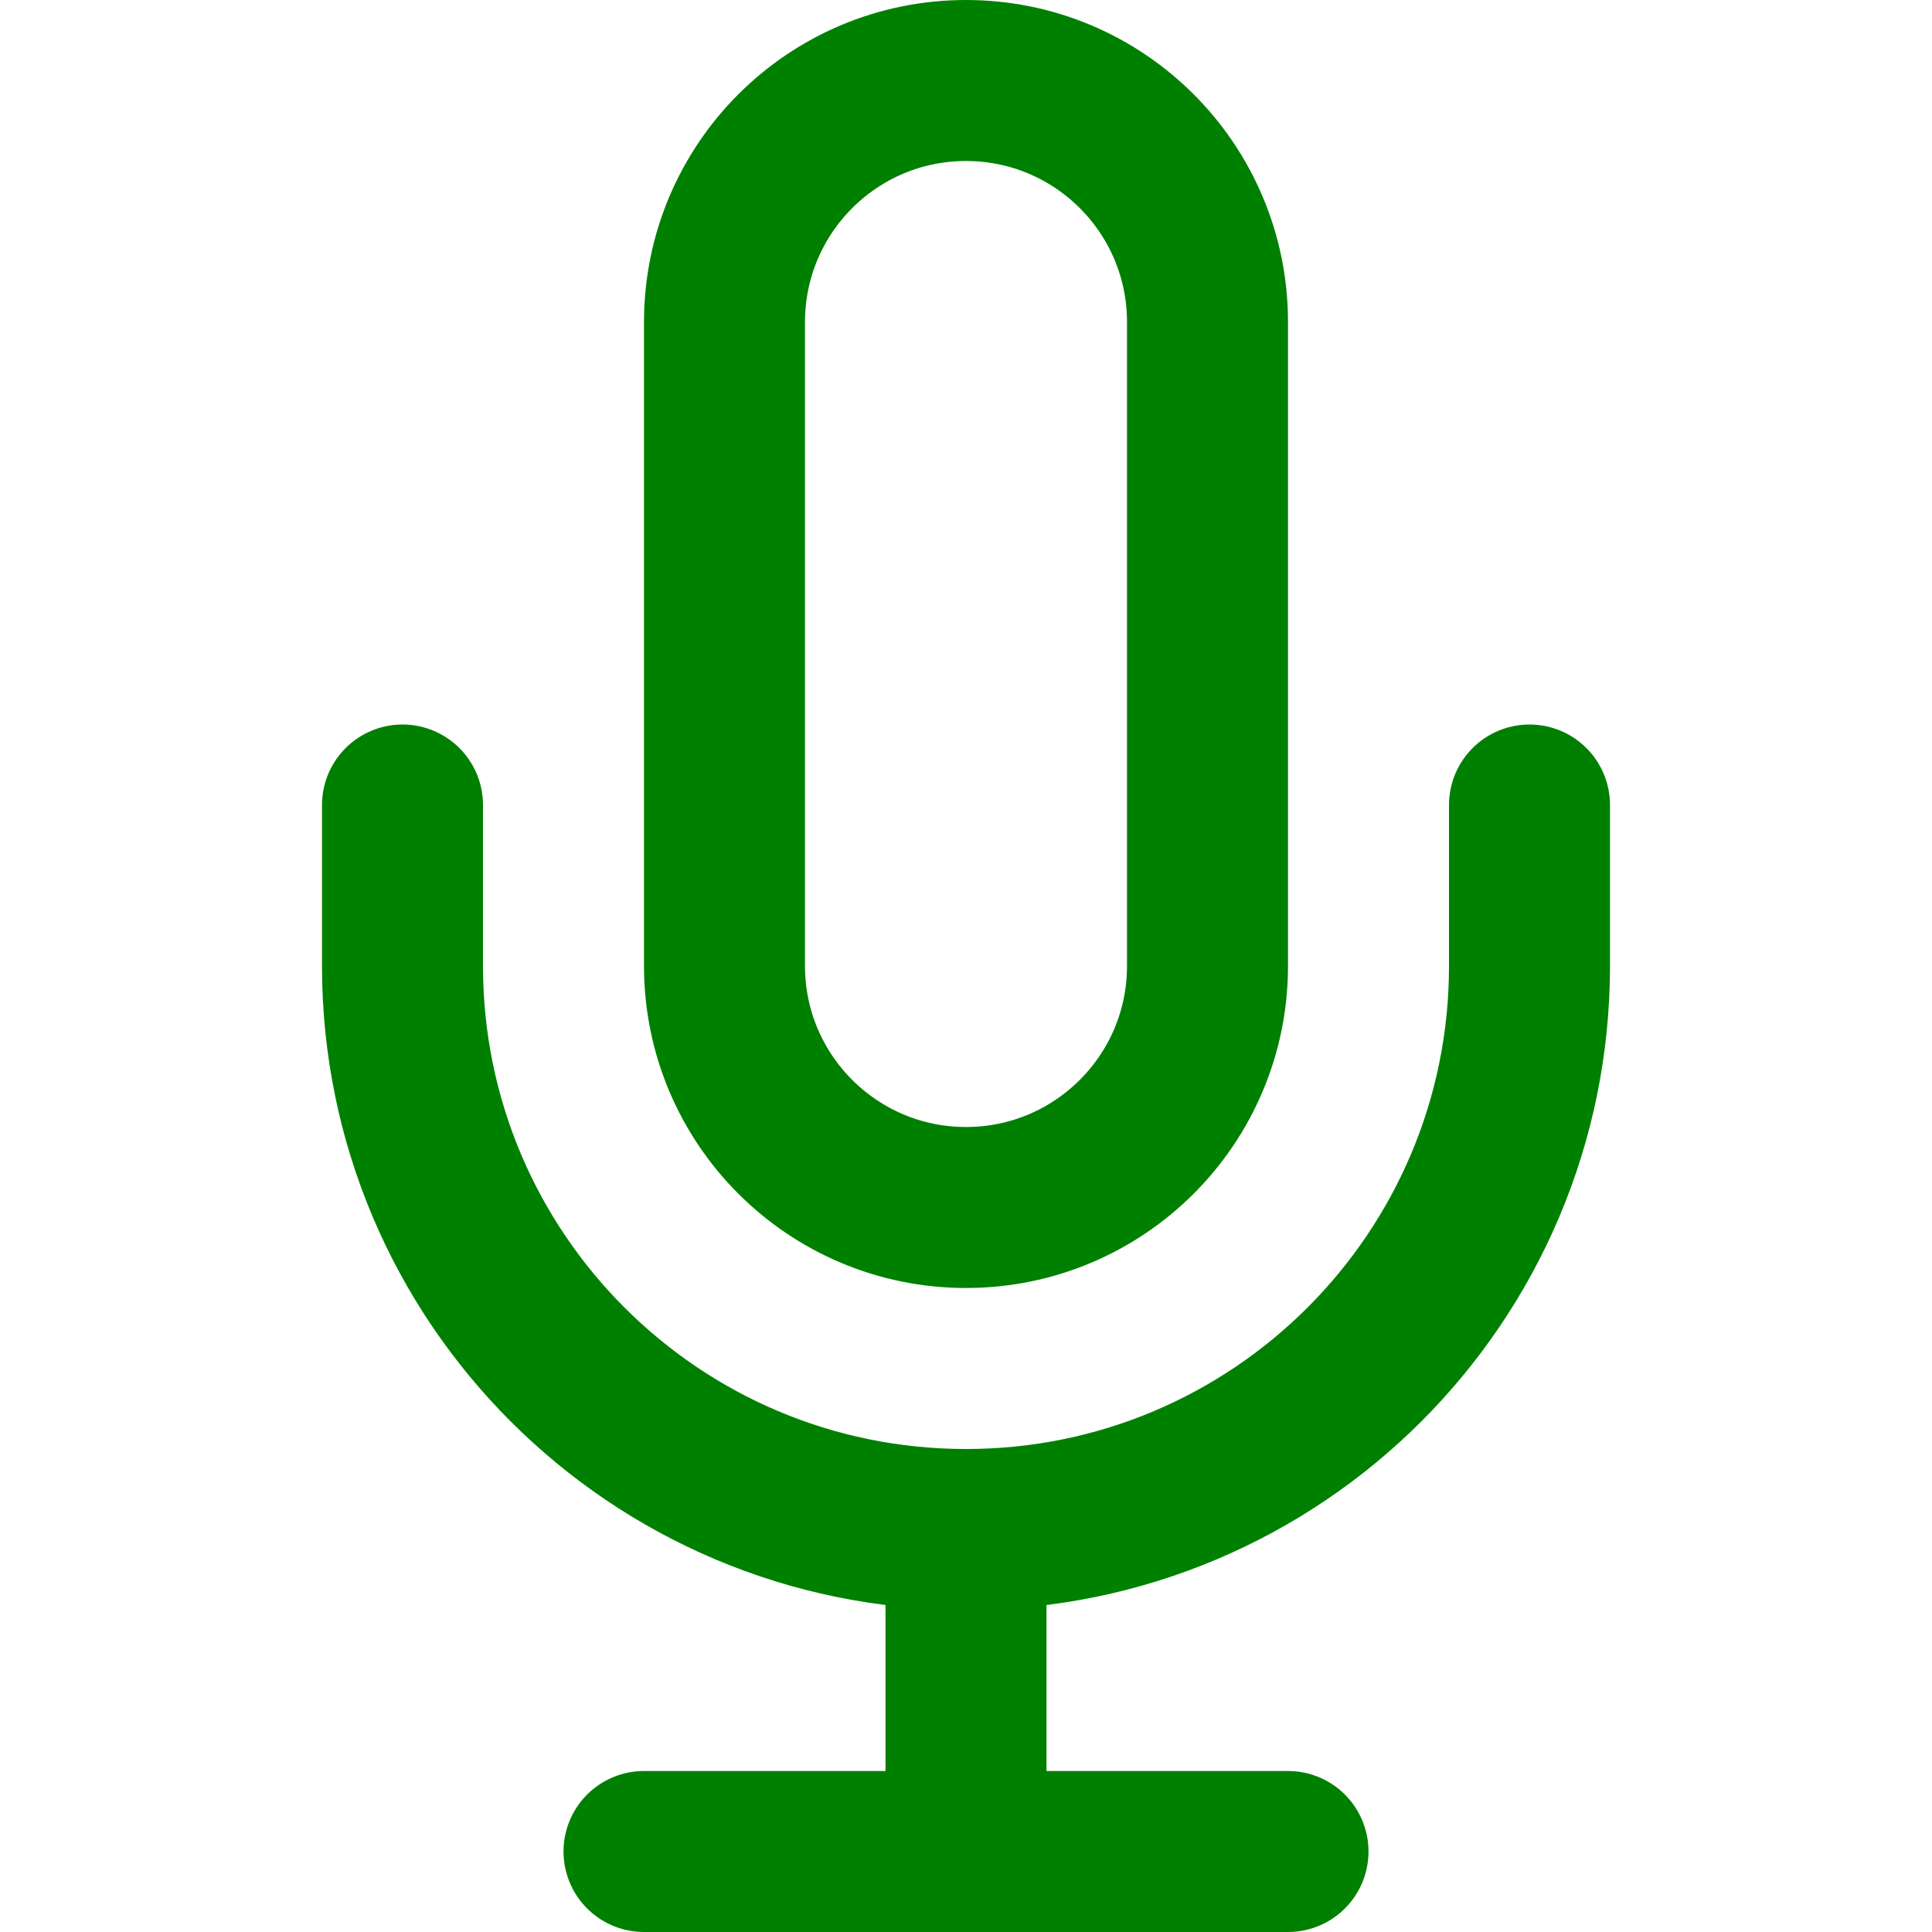
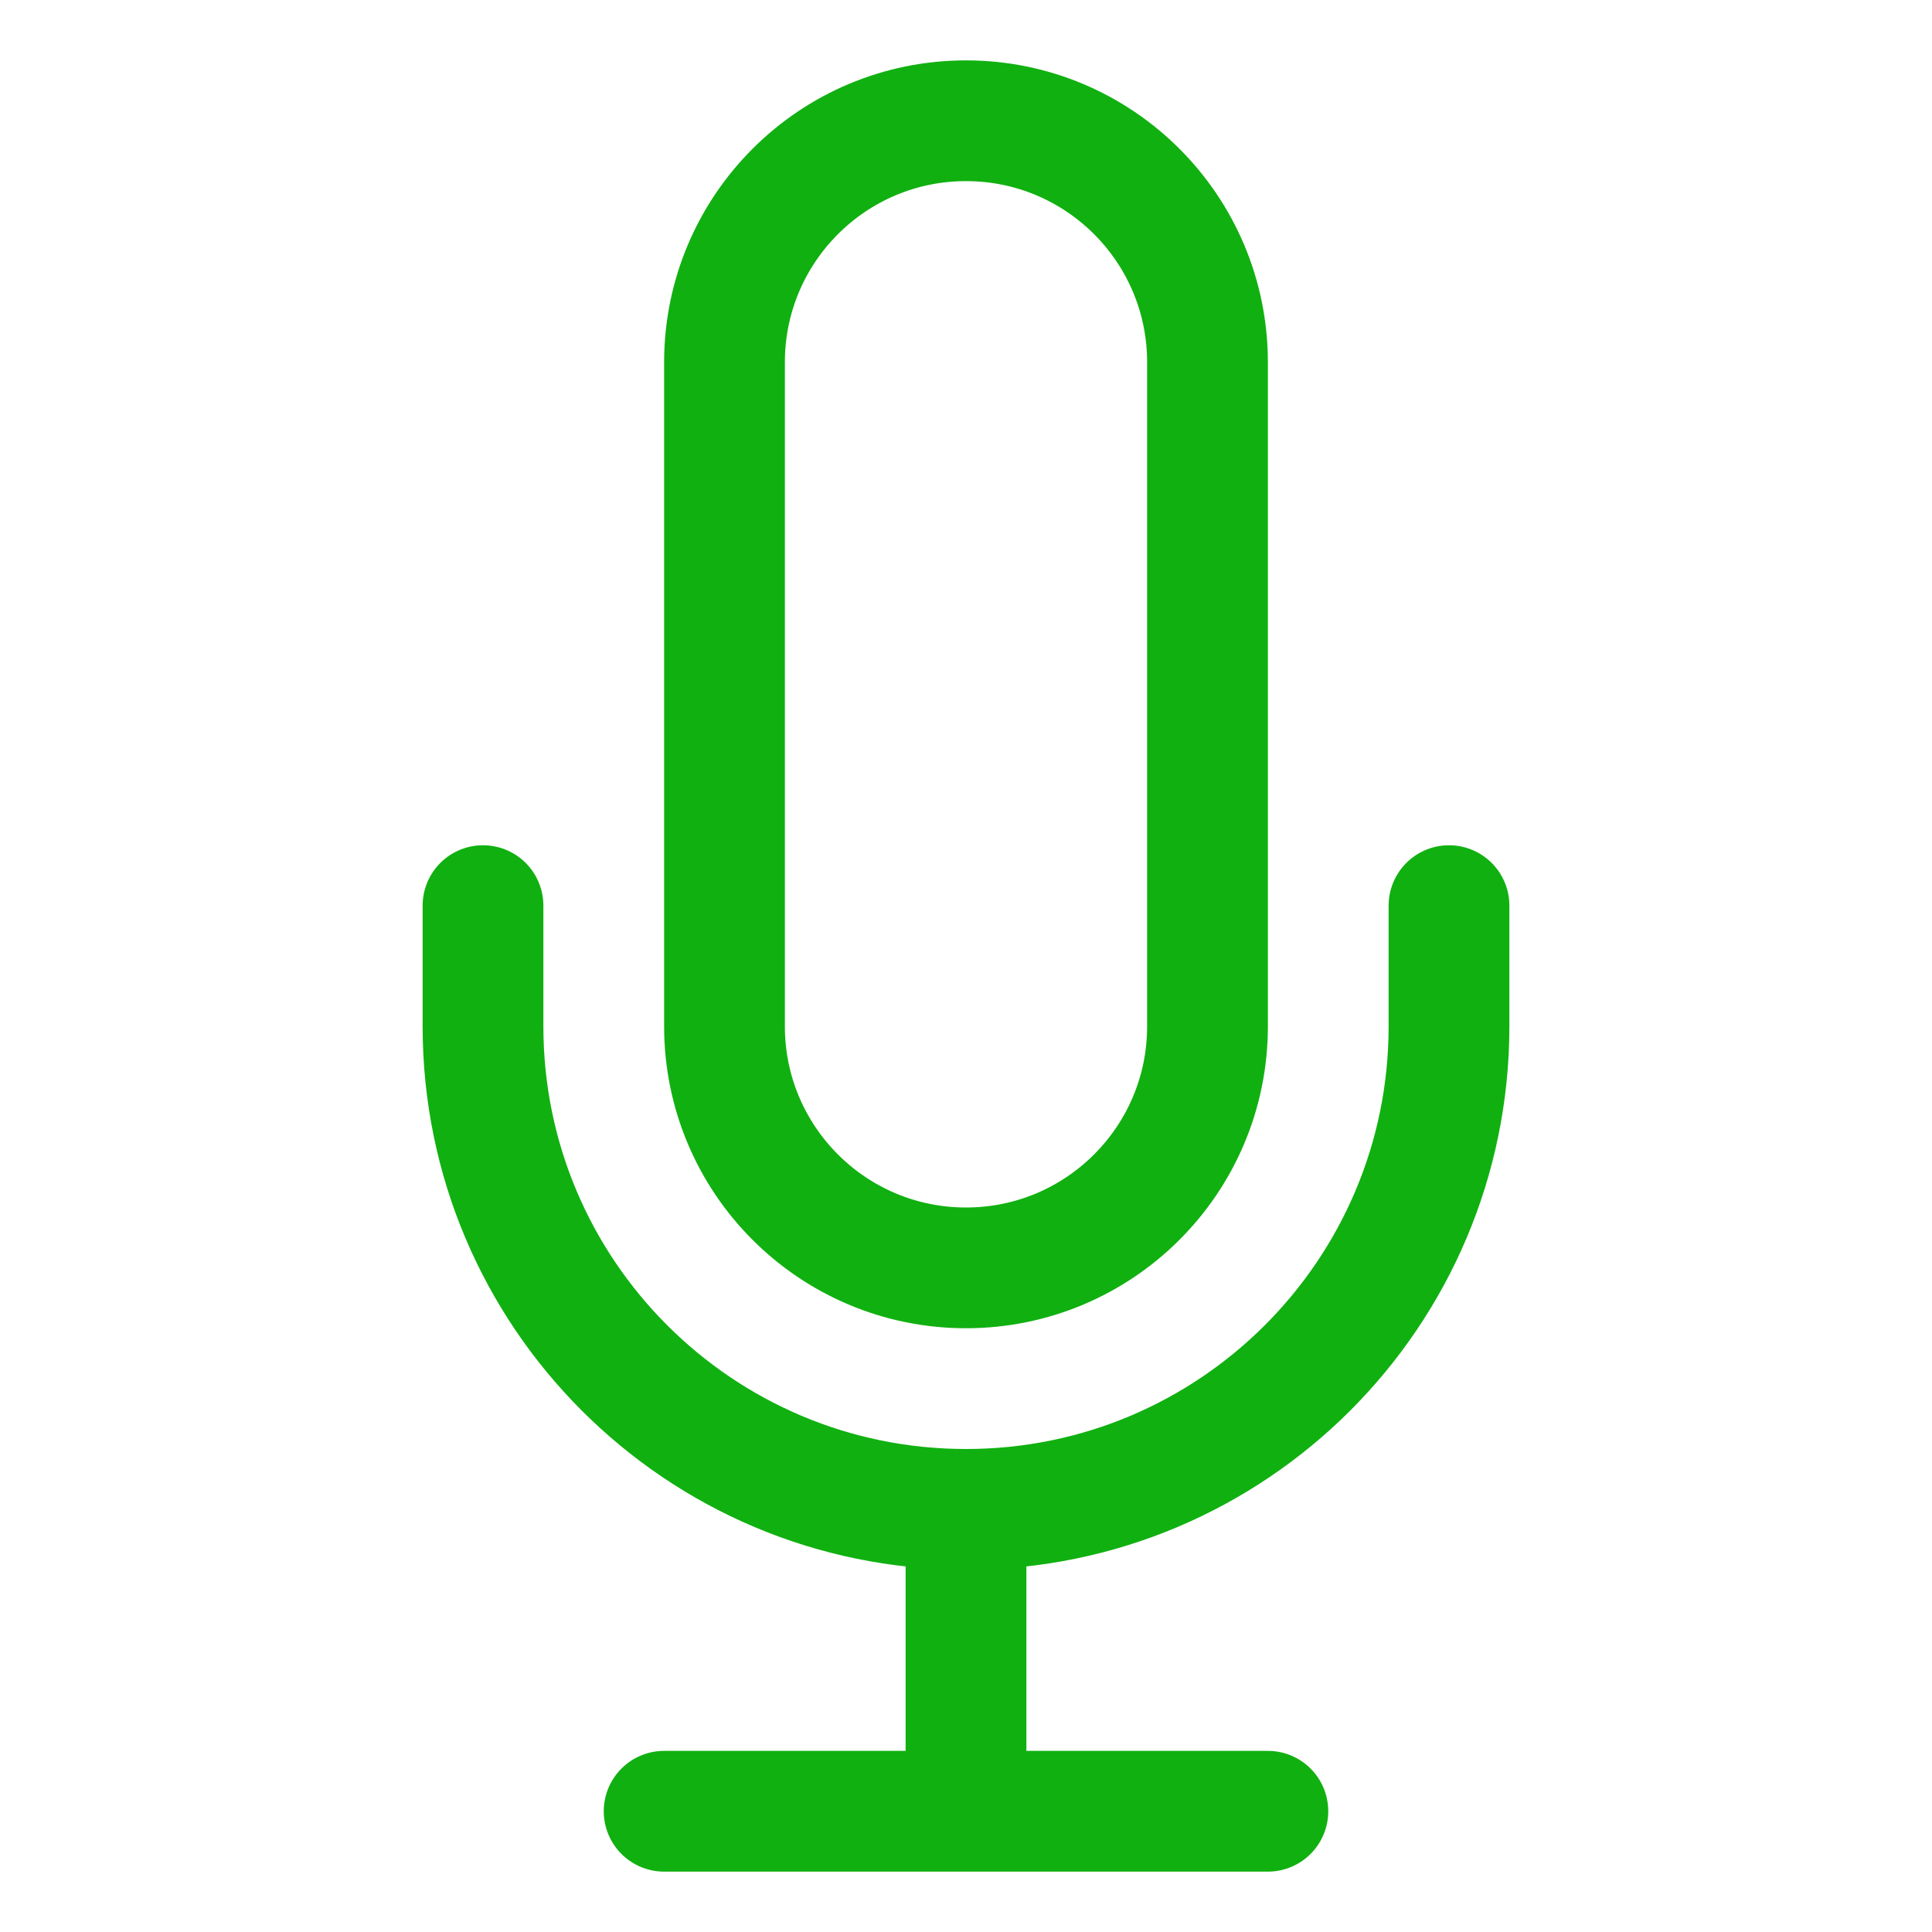
- <svg xmlns="http://www.w3.org/2000/svg" width="24" height="24" viewBox="0 0 24 24" fill="none" stroke="#008000" stroke-width="2" stroke-linecap="round" stroke-linejoin="round">
-   <path d="M12 1a3 3 0 0 0-3 3v8a3 3 0 0 0 6 0V4a3 3 0 0 0-3-3z" />
-   <path d="M19 10v2a7 7 0 0 1-14 0v-2" />
-   <line x1="12" y1="19" x2="12" y2="23" />
-   <line x1="8" y1="23" x2="16" y2="23" />
+ <svg xmlns="http://www.w3.org/2000/svg" fill="none" viewBox="0 0 24 24" stroke-width="1.5" stroke="#10B010" class="size-6">
+   <path stroke-linecap="round" stroke-linejoin="round" d="M12 18.75a6 6 0 0 0 6-6v-1.5m-6 7.5a6 6 0 0 1-6-6v-1.5m6 7.5v3.75m-3.75 0h7.5M12 15.75a3 3 0 0 1-3-3V4.5a3 3 0 1 1 6 0v8.25a3 3 0 0 1-3 3Z" />
</svg>
